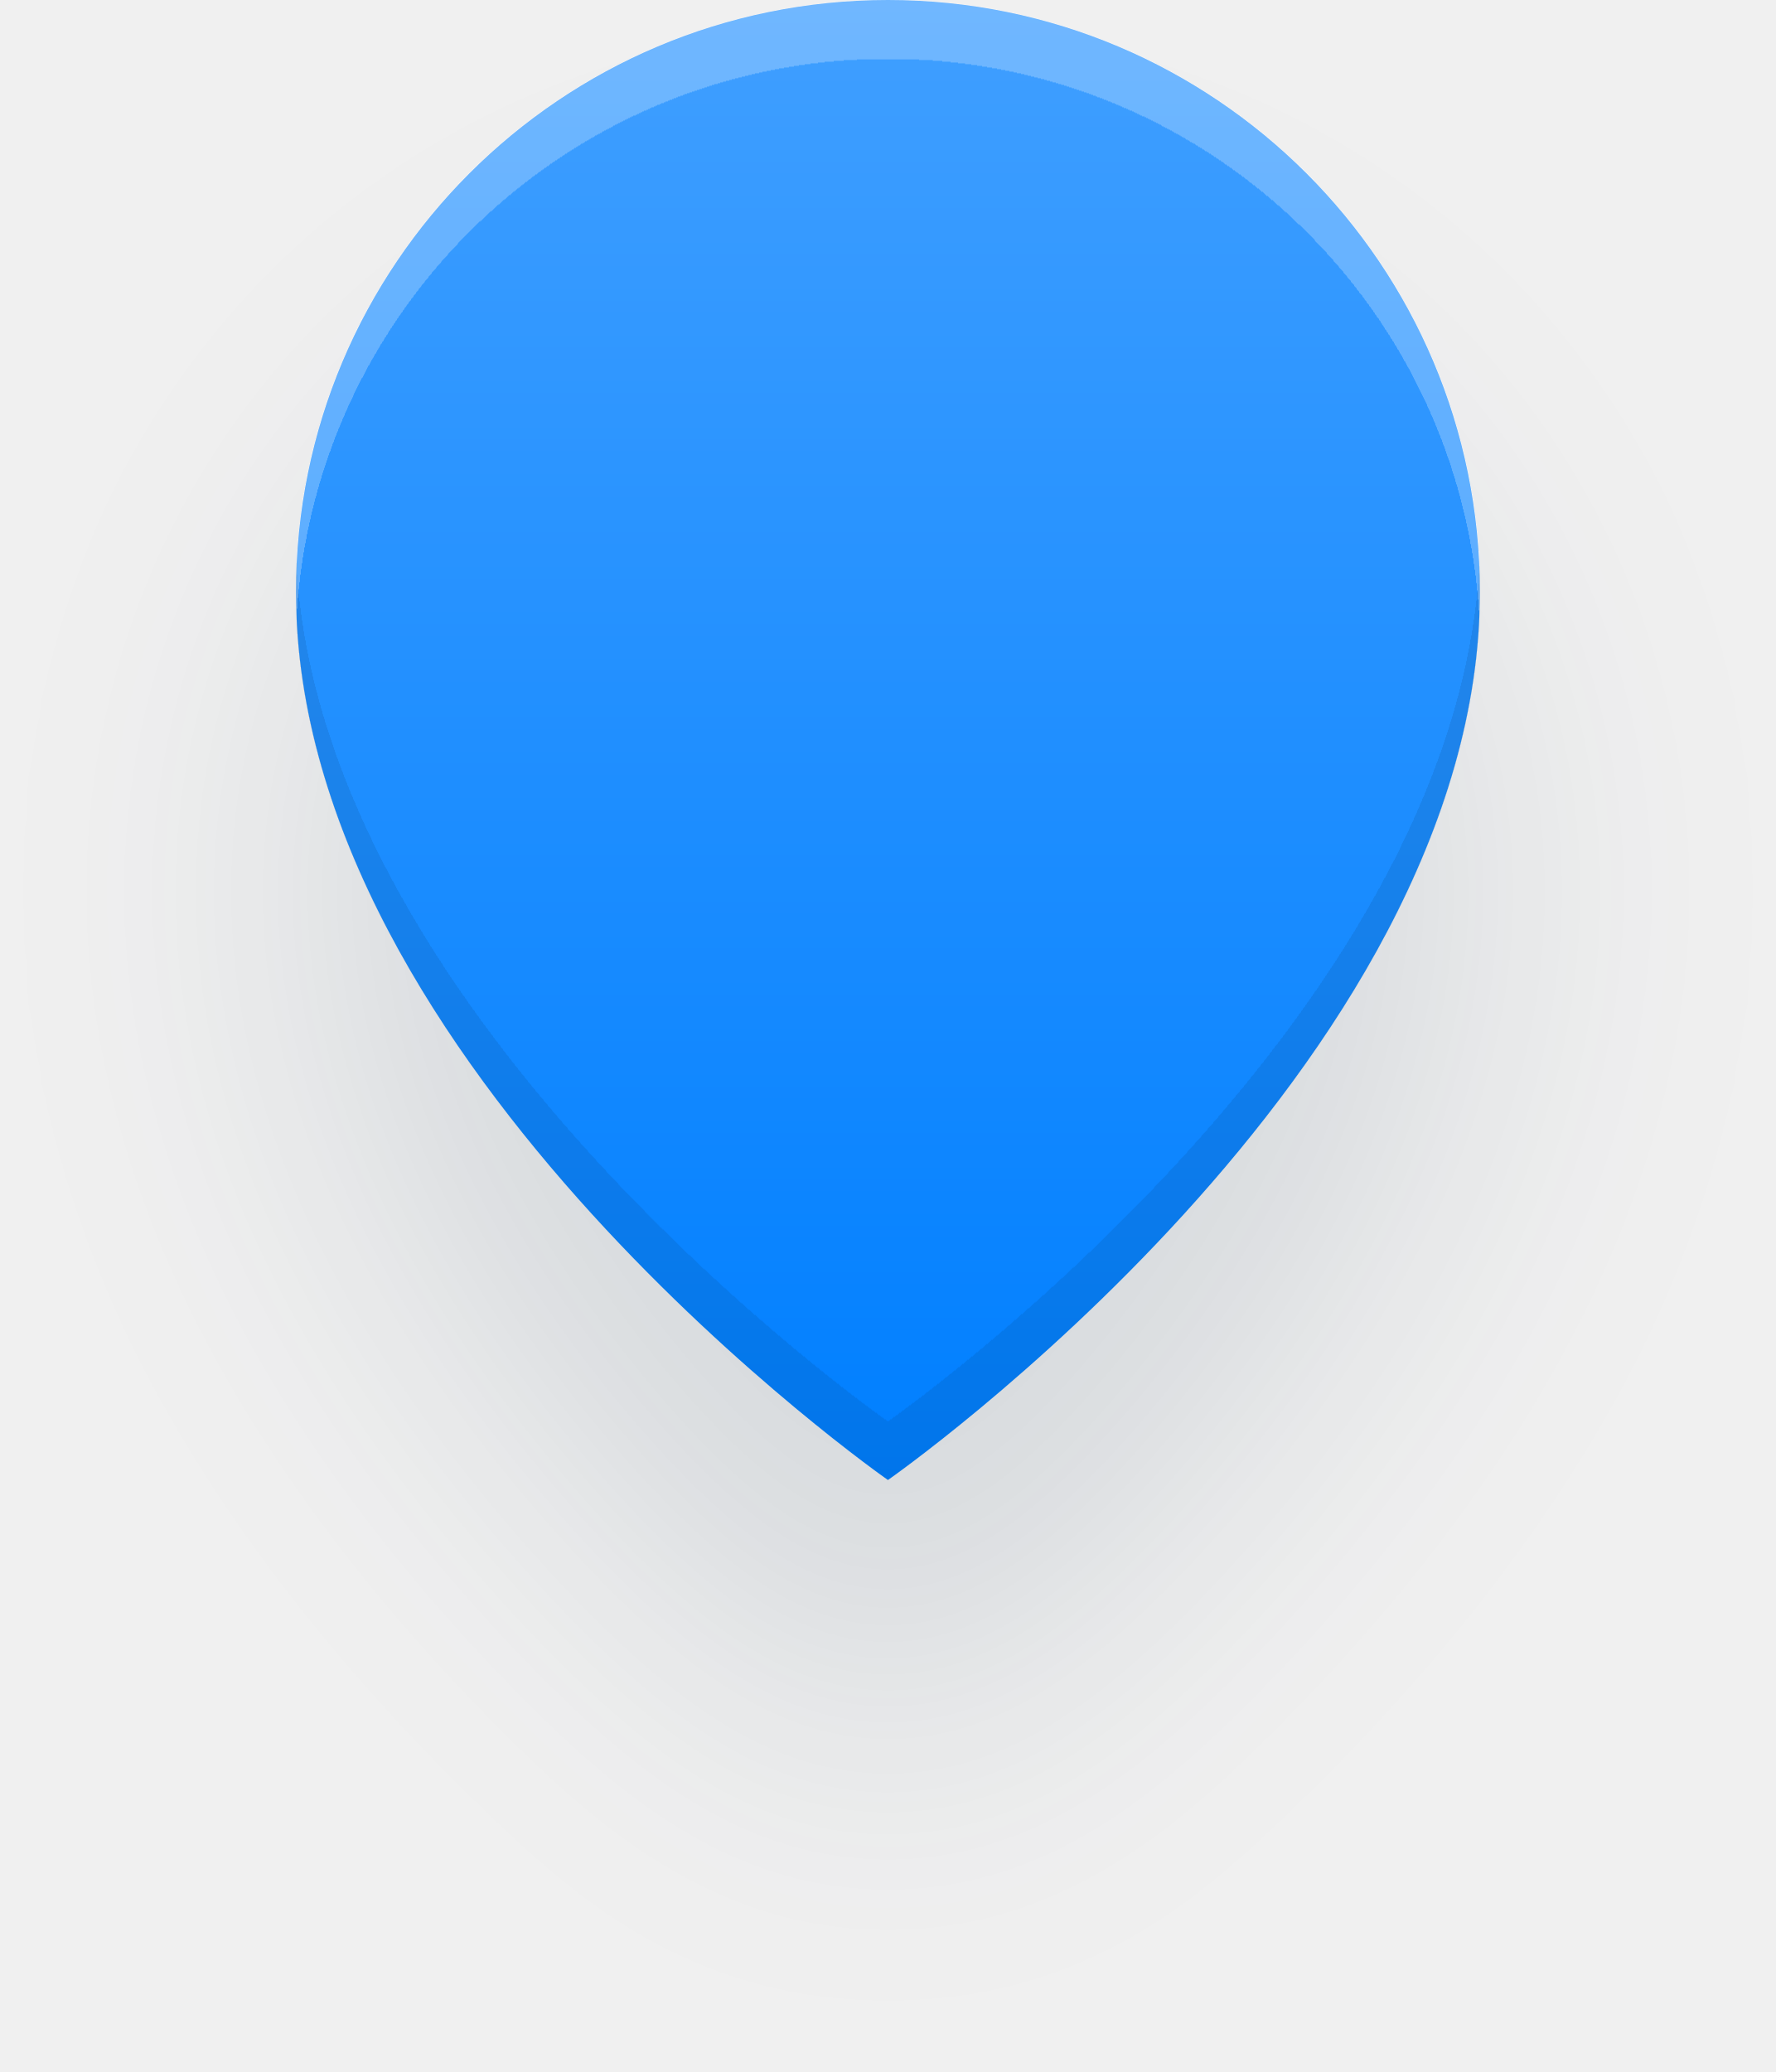
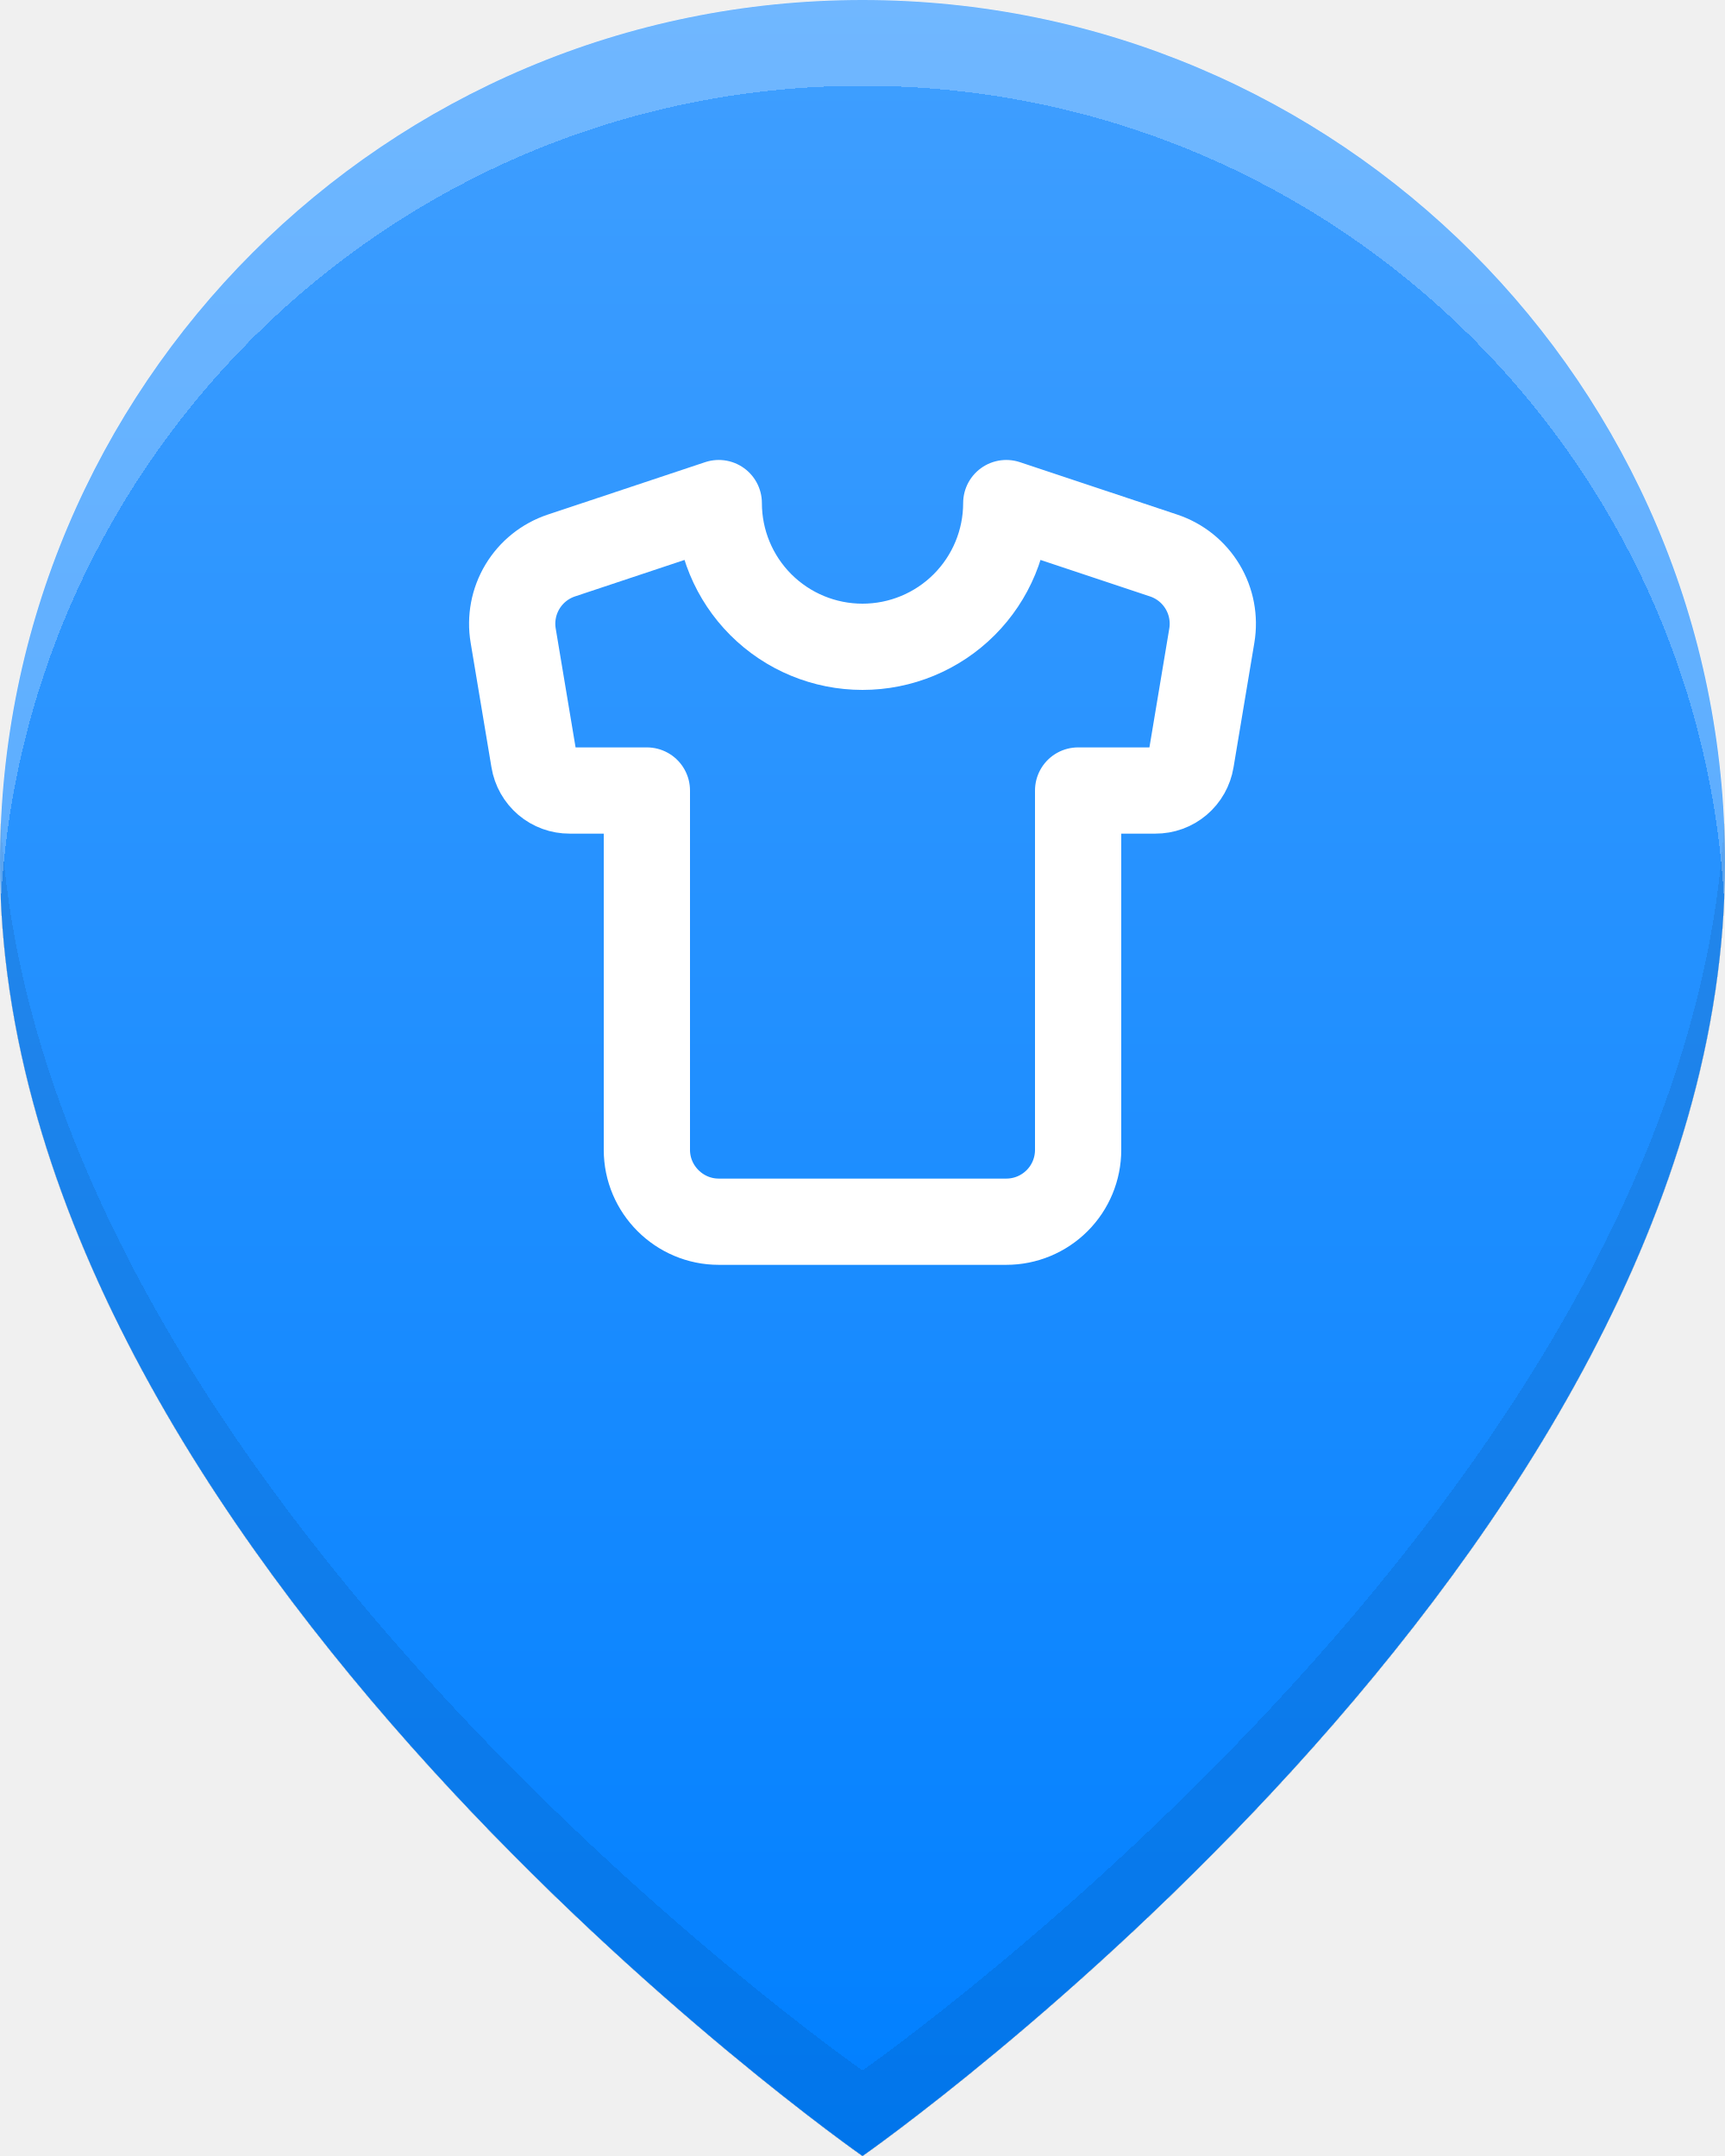
- <svg xmlns="http://www.w3.org/2000/svg" width="60" height="70" viewBox="0 0 60 70" fill="none">
-   <g filter="url(#filter0_dii_559_3867)">
-     <path d="M50 20C50 36.046 30 50 30 50C30 50 10 36.046 10 20C10 8.954 18.954 0 30 0C41.046 0 50 8.954 50 20Z" fill="url(#paint0_linear_559_3867)" />
+ <svg xmlns="http://www.w3.org/2000/svg" width="40" height="50" viewBox="0 0 40 50" fill="none">
+   <g filter="url(#filter0_ii_559_3884)">
+     <path d="M40 20C40 36.046 20 50 20 50C20 50 0 36.046 0 20C0 8.954 8.954 0 20 0C31.046 0 40 8.954 40 20Z" fill="url(#paint0_linear_559_3884)" />
  </g>
+   <path d="M26.983 12.883L23.334 11.667C23.334 12.551 22.982 13.399 22.357 14.024C21.732 14.649 20.884 15 20 15C19.116 15 18.268 14.649 17.643 14.024C17.018 13.399 16.667 12.551 16.667 11.667L13.017 12.883C12.64 13.009 12.32 13.265 12.115 13.606C11.91 13.947 11.834 14.35 11.9 14.742L12.383 17.633C12.415 17.829 12.516 18.007 12.667 18.136C12.818 18.264 13.01 18.334 13.209 18.333H15V26.667C15 27.583 15.75 28.333 16.667 28.333H23.334C23.776 28.333 24.199 28.158 24.512 27.845C24.825 27.533 25 27.109 25 26.667V18.333H26.792C26.99 18.334 27.182 18.264 27.333 18.136C27.485 18.007 27.585 17.829 27.617 17.633L28.1 14.742C28.166 14.35 28.09 13.947 27.885 13.606C27.68 13.265 27.361 13.009 26.983 12.883V12.883Z" stroke="white" stroke-width="2" stroke-linecap="round" stroke-linejoin="round" />
  <defs>
-     <filter id="filter0_dii_559_3867" x="0" y="0" width="60" height="70" filterUnits="userSpaceOnUse" color-interpolation-filters="sRGB">
+     <filter id="filter0_ii_559_3884" x="0" y="0" width="40" height="50" filterUnits="userSpaceOnUse" color-interpolation-filters="sRGB">
      <feFlood flood-opacity="0" result="BackgroundImageFix" />
-       <feColorMatrix in="SourceAlpha" type="matrix" values="0 0 0 0 0 0 0 0 0 0 0 0 0 0 0 0 0 0 127 0" result="hardAlpha" />
-       <feOffset dy="10" />
-       <feGaussianBlur stdDeviation="5" />
-       <feComposite in2="hardAlpha" operator="out" />
-       <feColorMatrix type="matrix" values="0 0 0 0 0 0 0 0 0 0.125 0 0 0 0 0.251 0 0 0 0.1 0" />
-       <feBlend mode="normal" in2="BackgroundImageFix" result="effect1_dropShadow_559_3867" />
-       <feBlend mode="normal" in="SourceGraphic" in2="effect1_dropShadow_559_3867" result="shape" />
+       <feBlend mode="normal" in="SourceGraphic" in2="BackgroundImageFix" result="shape" />
      <feColorMatrix in="SourceAlpha" type="matrix" values="0 0 0 0 0 0 0 0 0 0 0 0 0 0 0 0 0 0 127 0" result="hardAlpha" />
      <feOffset dy="-2" />
      <feComposite in2="hardAlpha" operator="arithmetic" k2="-1" k3="1" />
      <feColorMatrix type="matrix" values="0 0 0 0 0 0 0 0 0 0.125 0 0 0 0 0.251 0 0 0 0.1 0" />
-       <feBlend mode="normal" in2="shape" result="effect2_innerShadow_559_3867" />
+       <feBlend mode="normal" in2="shape" result="effect1_innerShadow_559_3884" />
      <feColorMatrix in="SourceAlpha" type="matrix" values="0 0 0 0 0 0 0 0 0 0 0 0 0 0 0 0 0 0 127 0" result="hardAlpha" />
      <feOffset dy="2" />
      <feComposite in2="hardAlpha" operator="arithmetic" k2="-1" k3="1" />
      <feColorMatrix type="matrix" values="0 0 0 0 1 0 0 0 0 1 0 0 0 0 1 0 0 0 0.25 0" />
-       <feBlend mode="normal" in2="effect2_innerShadow_559_3867" result="effect3_innerShadow_559_3867" />
+       <feBlend mode="normal" in2="effect1_innerShadow_559_3884" result="effect2_innerShadow_559_3884" />
    </filter>
-     <linearGradient id="paint0_linear_559_3867" x1="30" y1="0" x2="30" y2="50" gradientUnits="userSpaceOnUse">
+     <linearGradient id="paint0_linear_559_3884" x1="20" y1="0" x2="20" y2="50" gradientUnits="userSpaceOnUse">
      <stop stop-color="#409FFF" />
      <stop offset="1" stop-color="#007FFF" />
    </linearGradient>
  </defs>
</svg>
